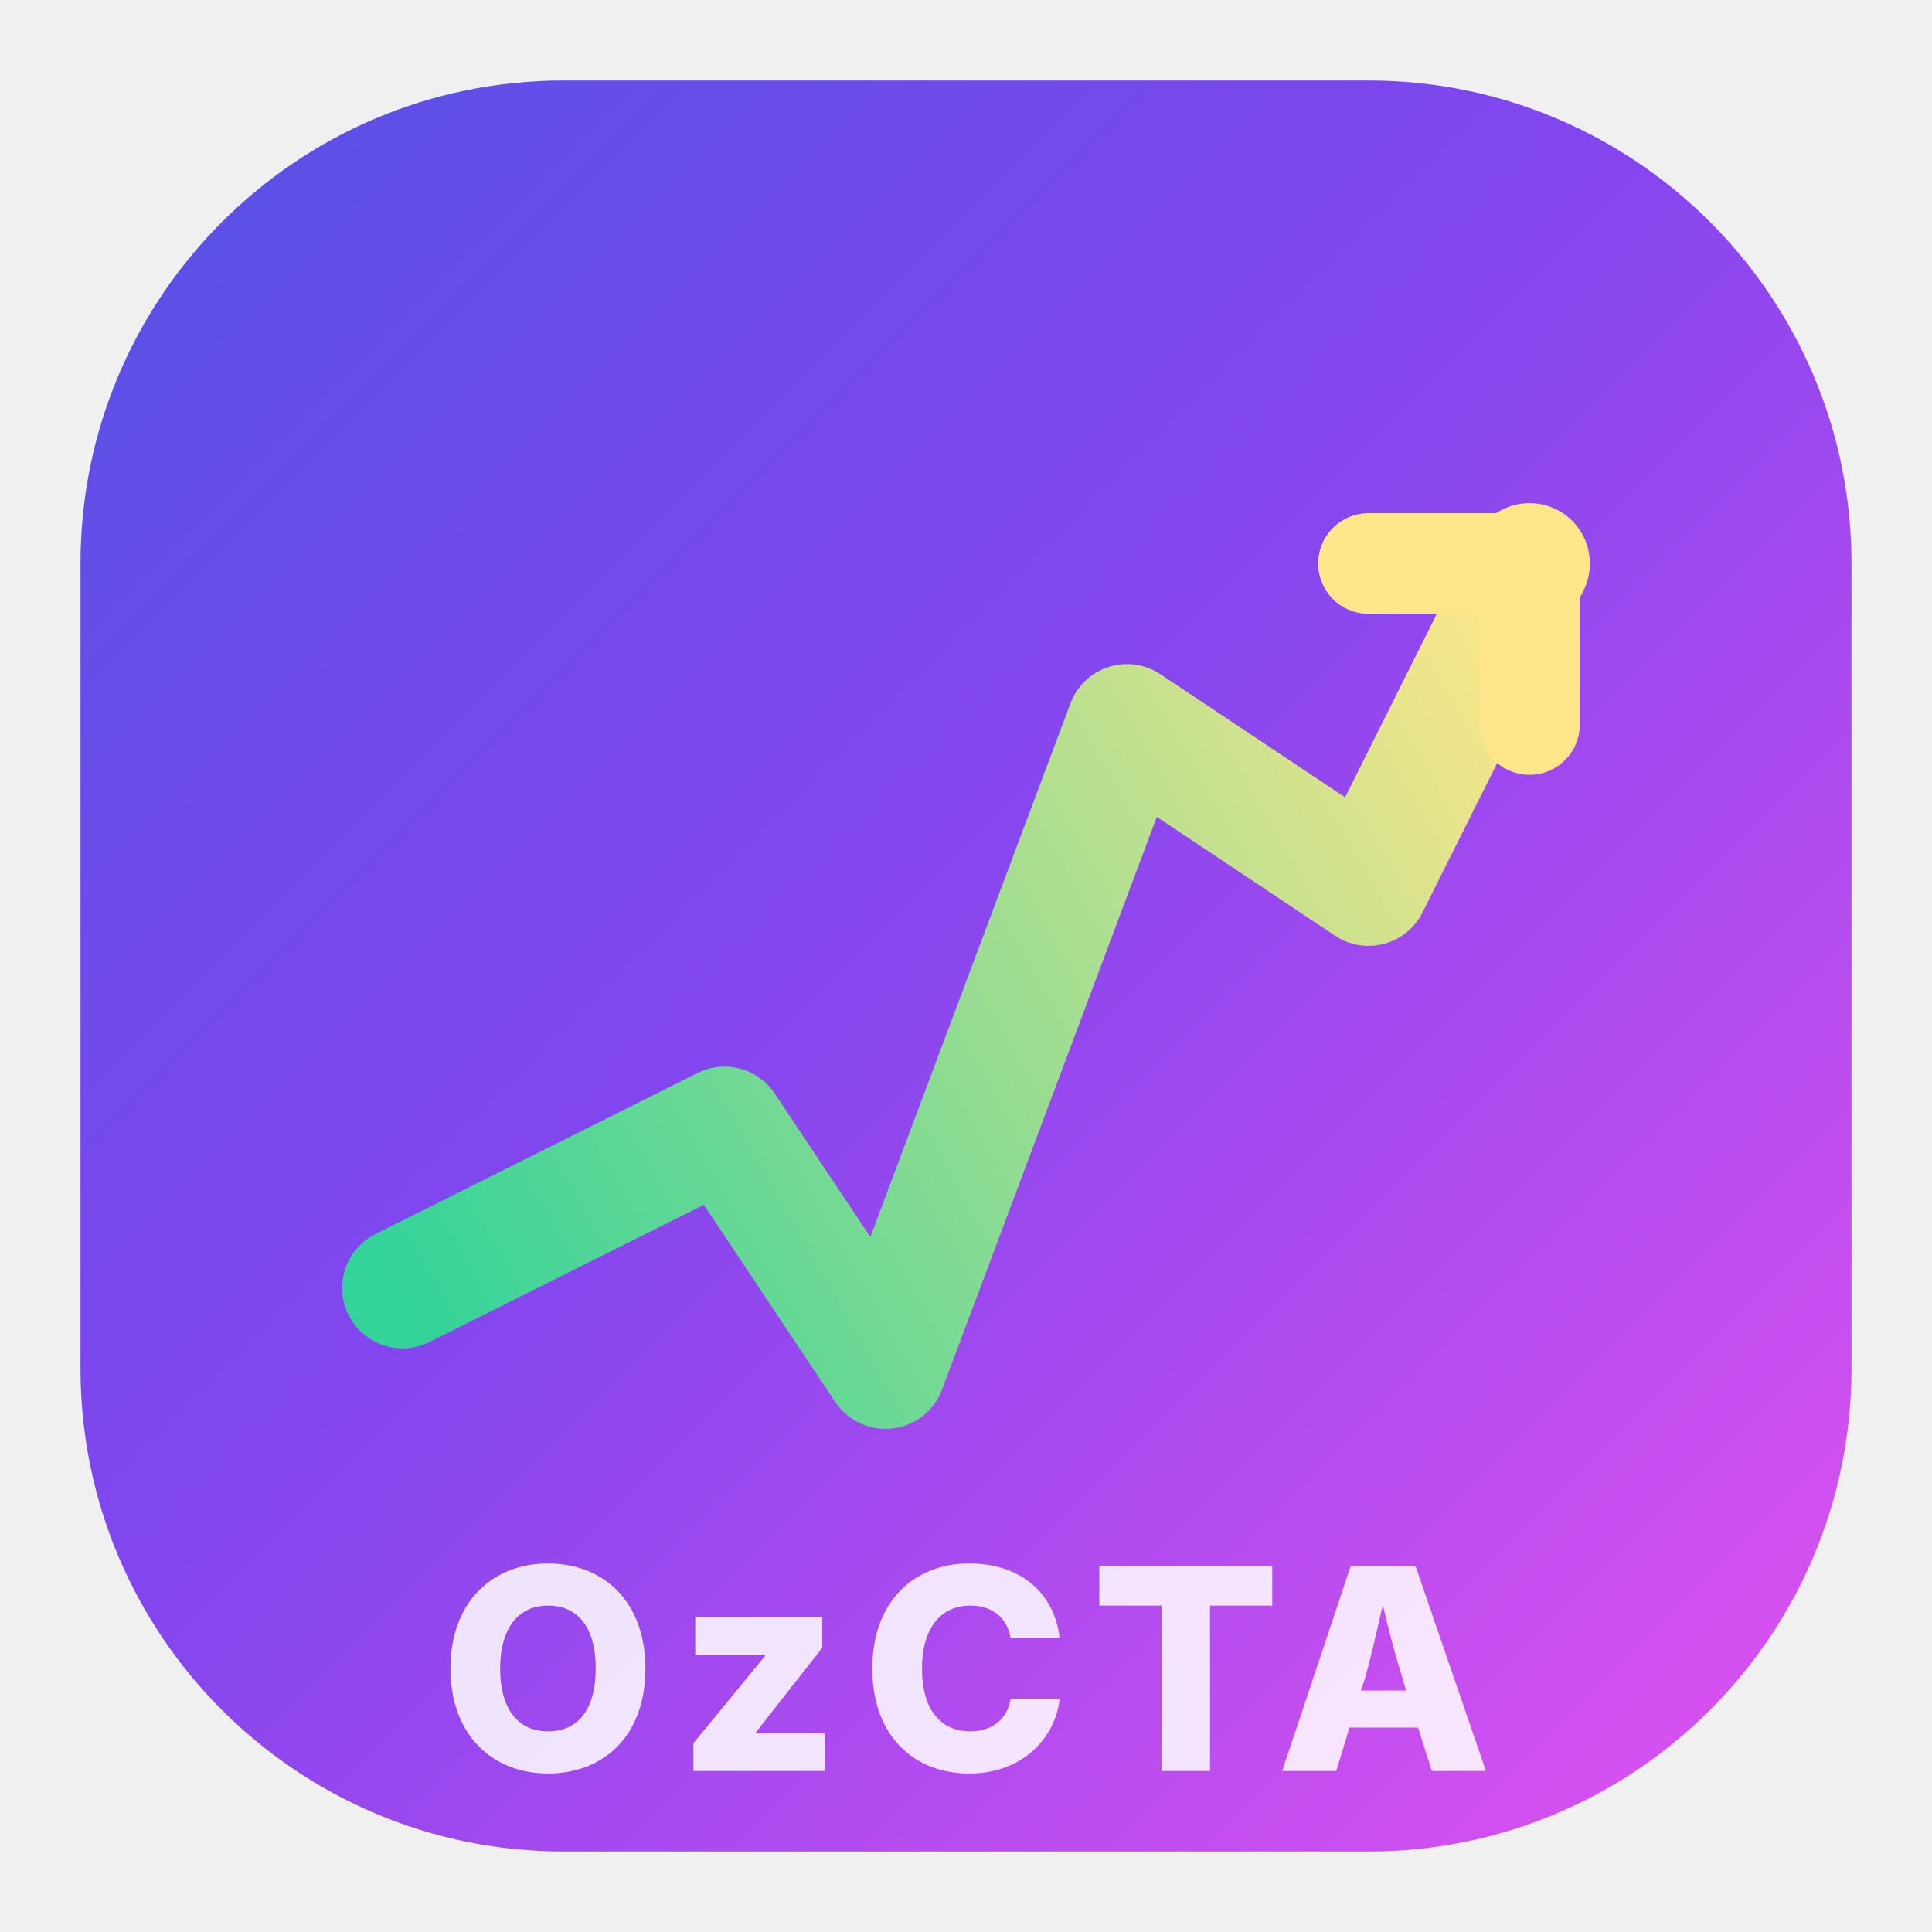
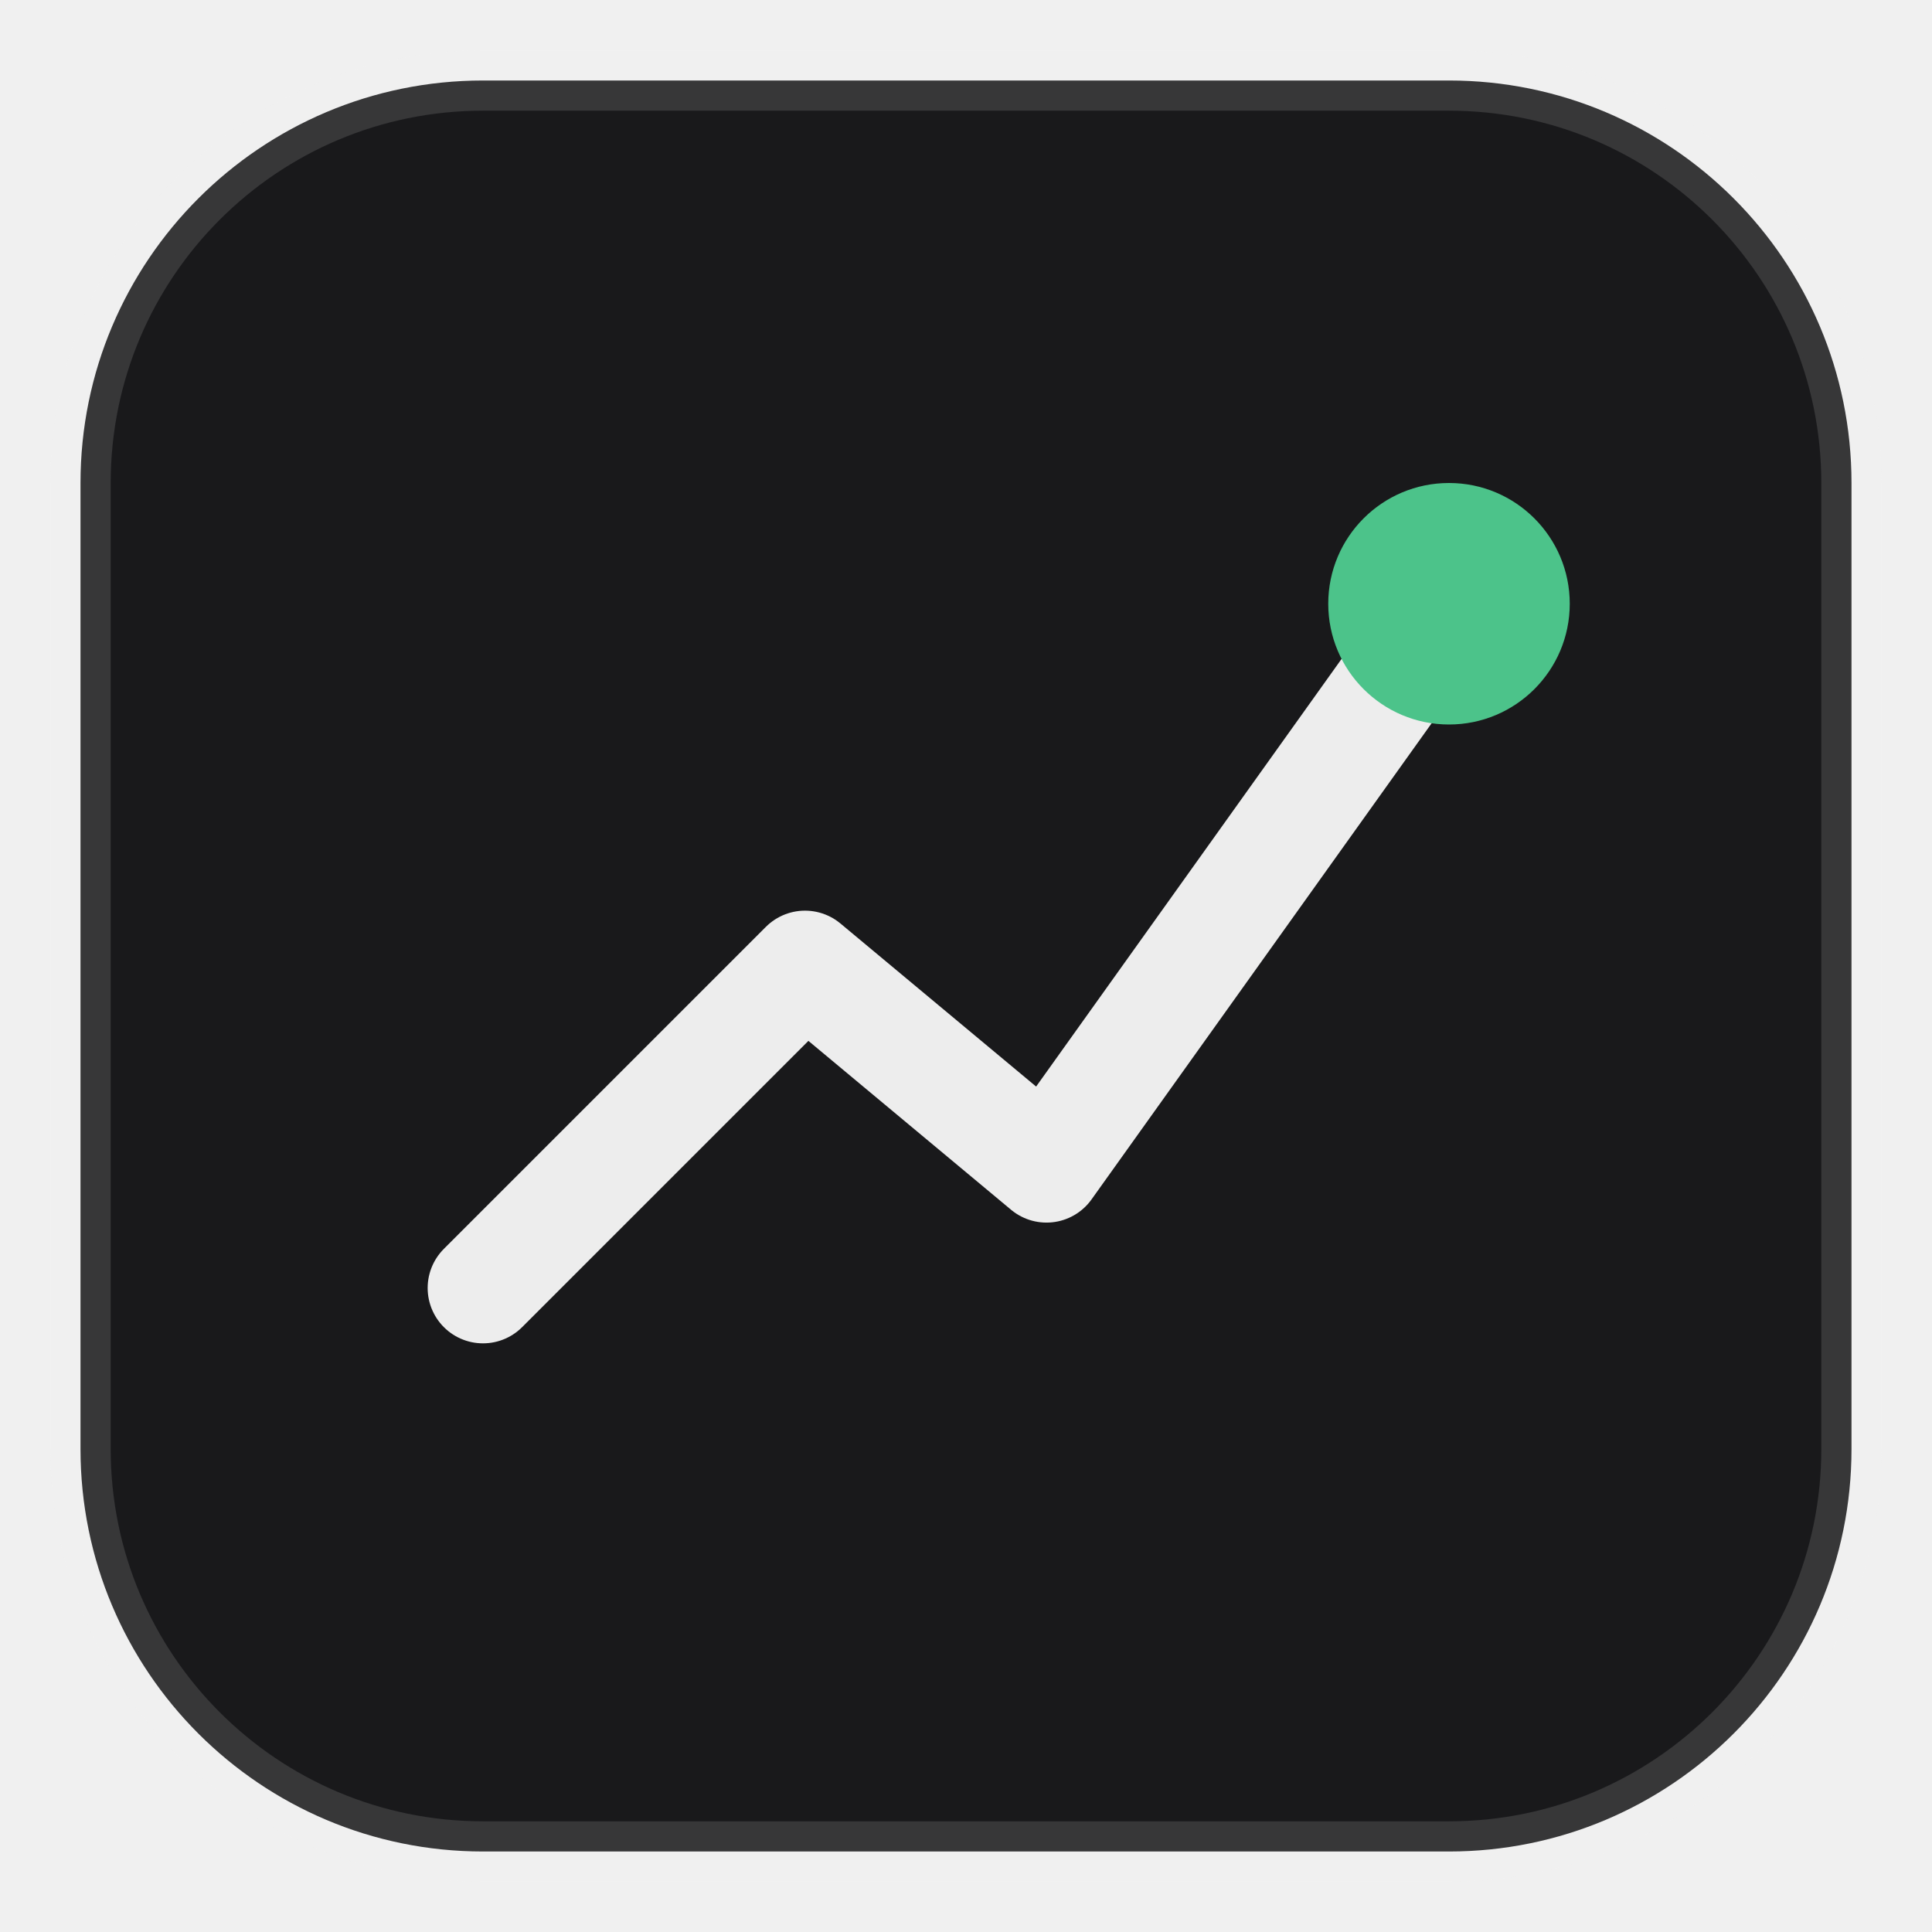
<svg xmlns="http://www.w3.org/2000/svg" viewBox="0 0 48 48" fill="none">
-   <defs>
-     <linearGradient id="bg" x1="4" y1="4" x2="44" y2="44" gradientUnits="userSpaceOnUse">
-       <stop stop-color="#4F46E5" />
-       <stop offset="0.45" stop-color="#7C3AED" />
-       <stop offset="1" stop-color="#D946EF" />
-     </linearGradient>
-     <linearGradient id="line" x1="10" y1="32" x2="38" y2="16" gradientUnits="userSpaceOnUse">
-       <stop stop-color="#34D399" />
-       <stop offset="1" stop-color="#FDE68A" />
-     </linearGradient>
-   </defs>
-   <rect x="2" y="2" width="44" height="44" rx="12" fill="url(#bg)" />
-   <rect x="2" y="2" width="44" height="44" rx="12" fill="white" opacity="0.06" />
-   <polyline points="10,32 18,28 22,34 28,18 34,22 38,14" stroke="url(#line)" stroke-width="3" stroke-linecap="round" stroke-linejoin="round" fill="none" />
-   <polyline points="34,14 38,14 38,18" stroke="#FDE68A" stroke-width="2.5" stroke-linecap="round" stroke-linejoin="round" fill="none" />
-   <text x="24" y="44" text-anchor="middle" font-family="system-ui, -apple-system, sans-serif" font-size="7" font-weight="800" fill="rgba(255,255,255,0.85)" letter-spacing="0.5">OzCTA</text>
+   <rect x="2" y="2" width="44" height="44" rx="10" fill="#19191b" stroke="#ededed" stroke-opacity="0.14" stroke-width="1.5" />
+   <polyline points="12,32 20,24 26,29 36,15" stroke="#ededed" stroke-width="2.75" stroke-linecap="round" stroke-linejoin="round" fill="none" />
+   <circle cx="36" cy="15" r="3" fill="#4cc38a" />
</svg>
